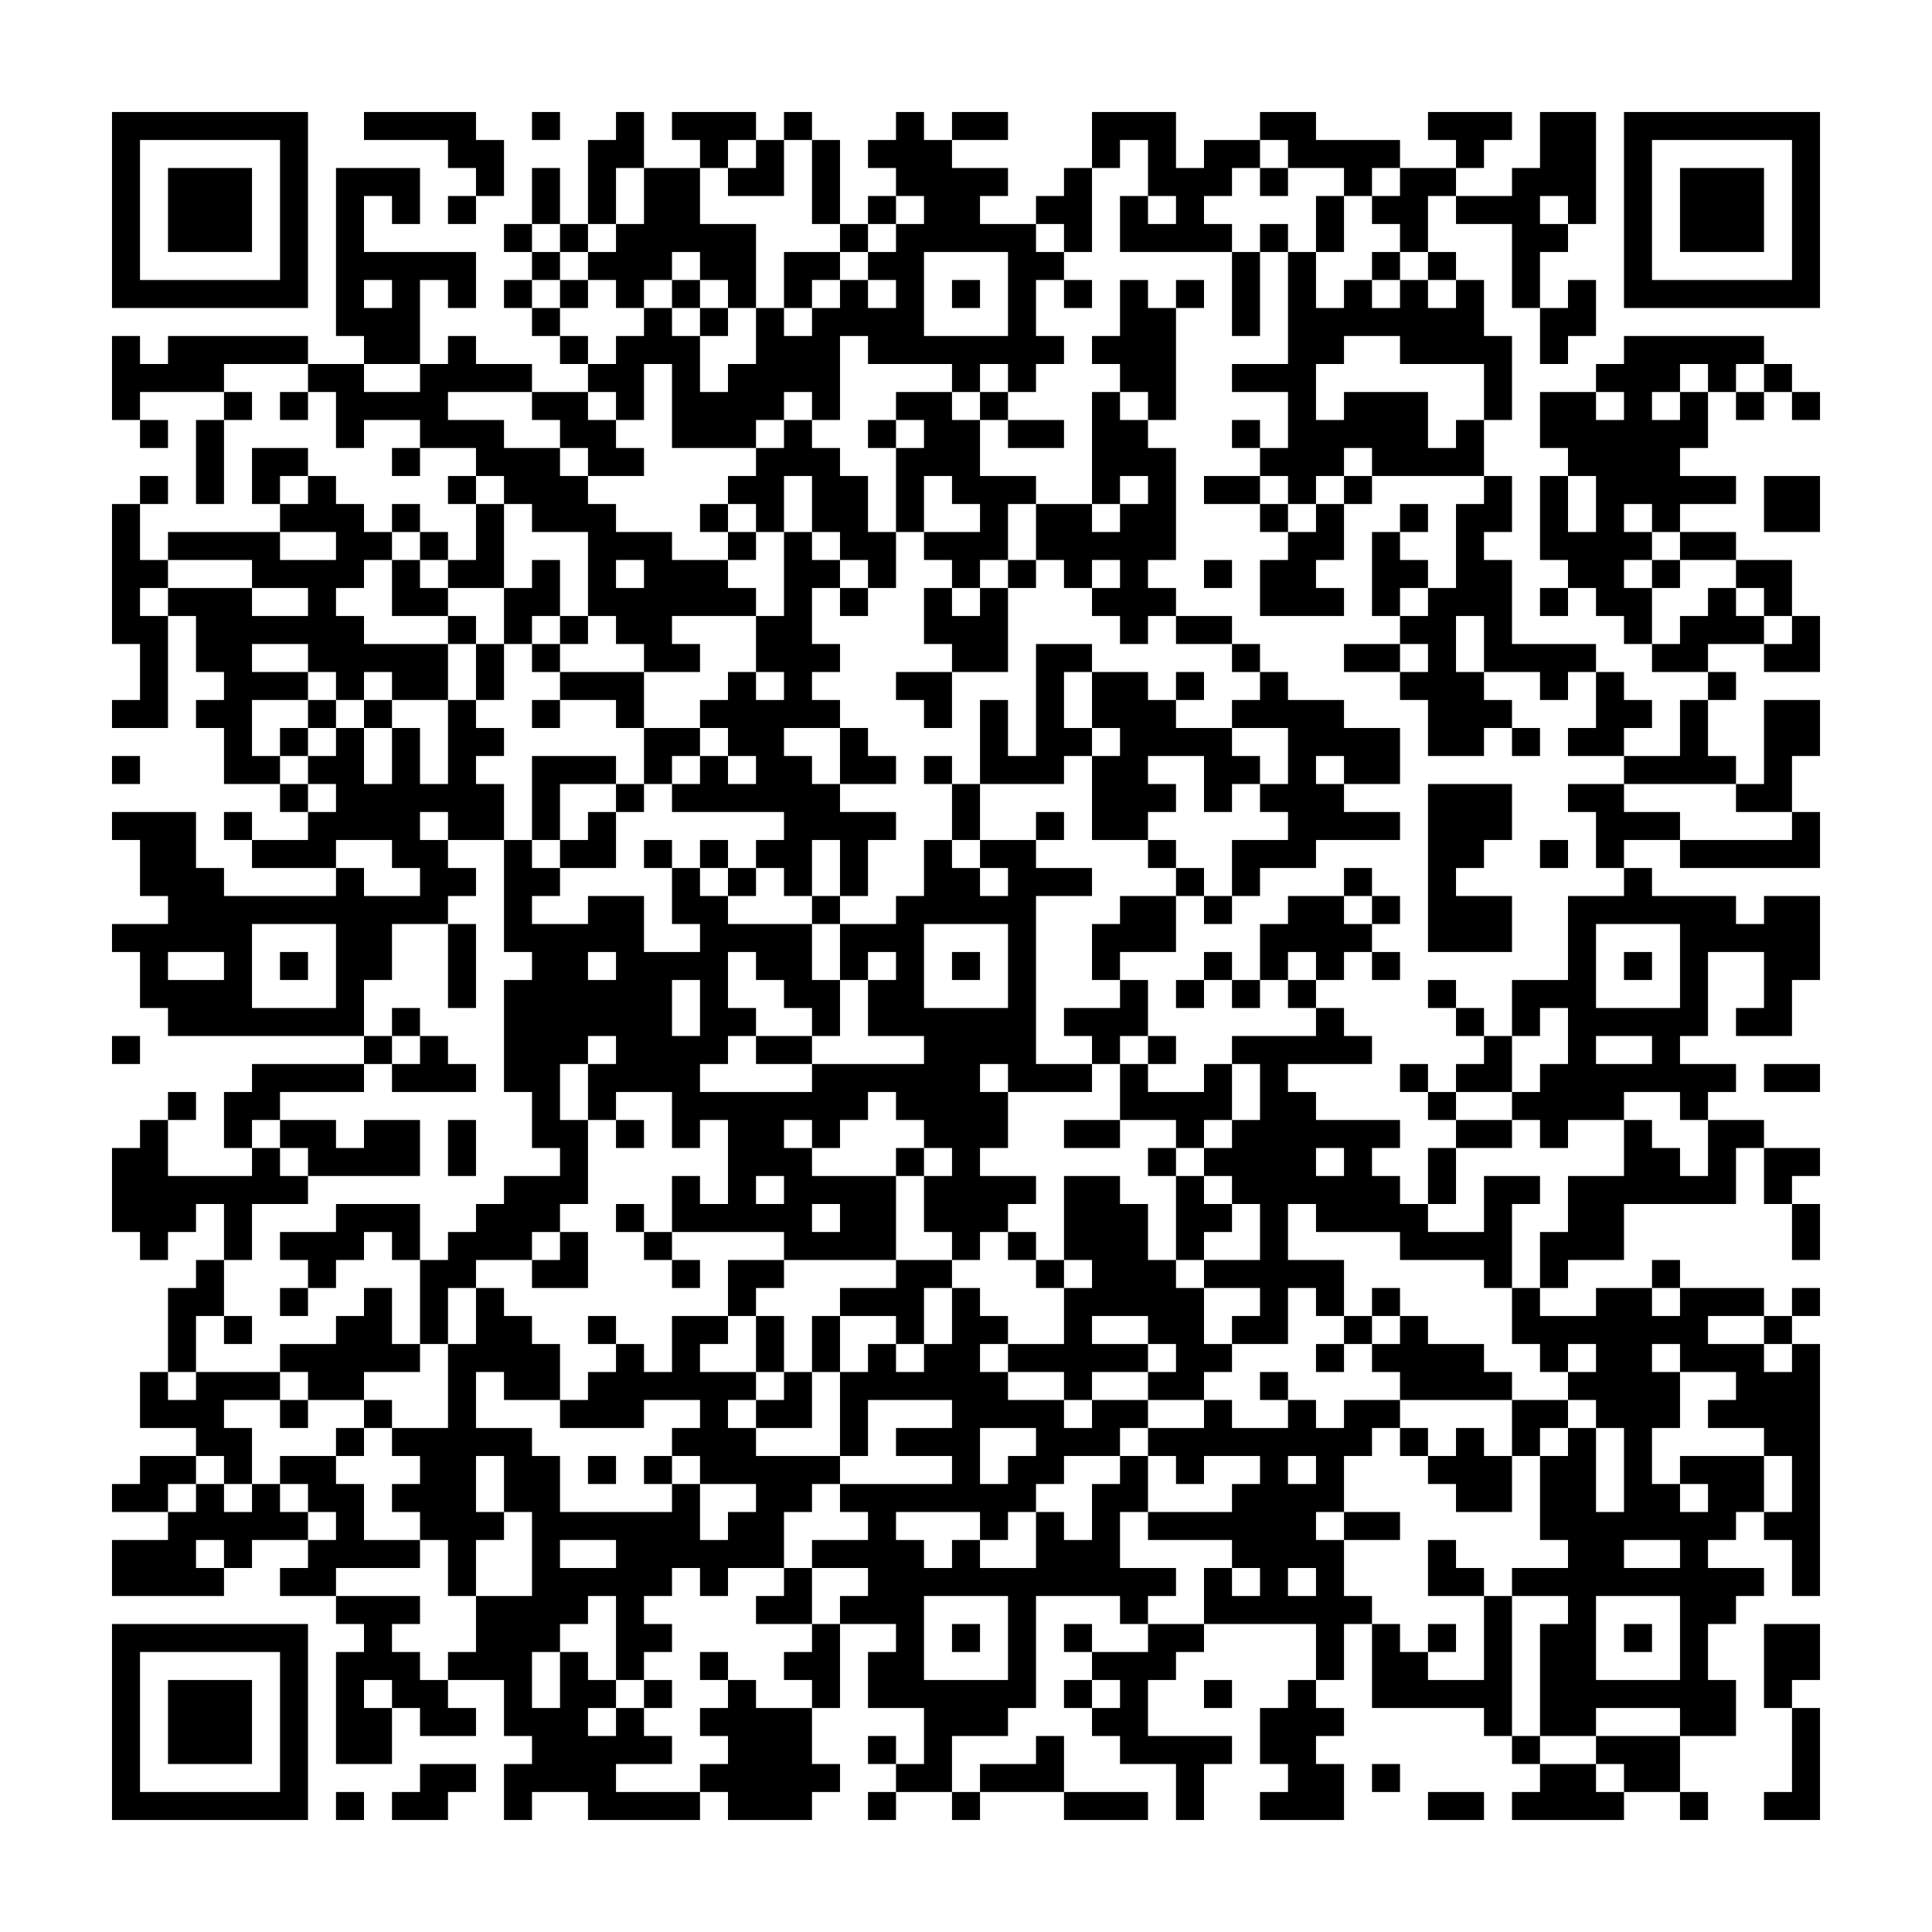
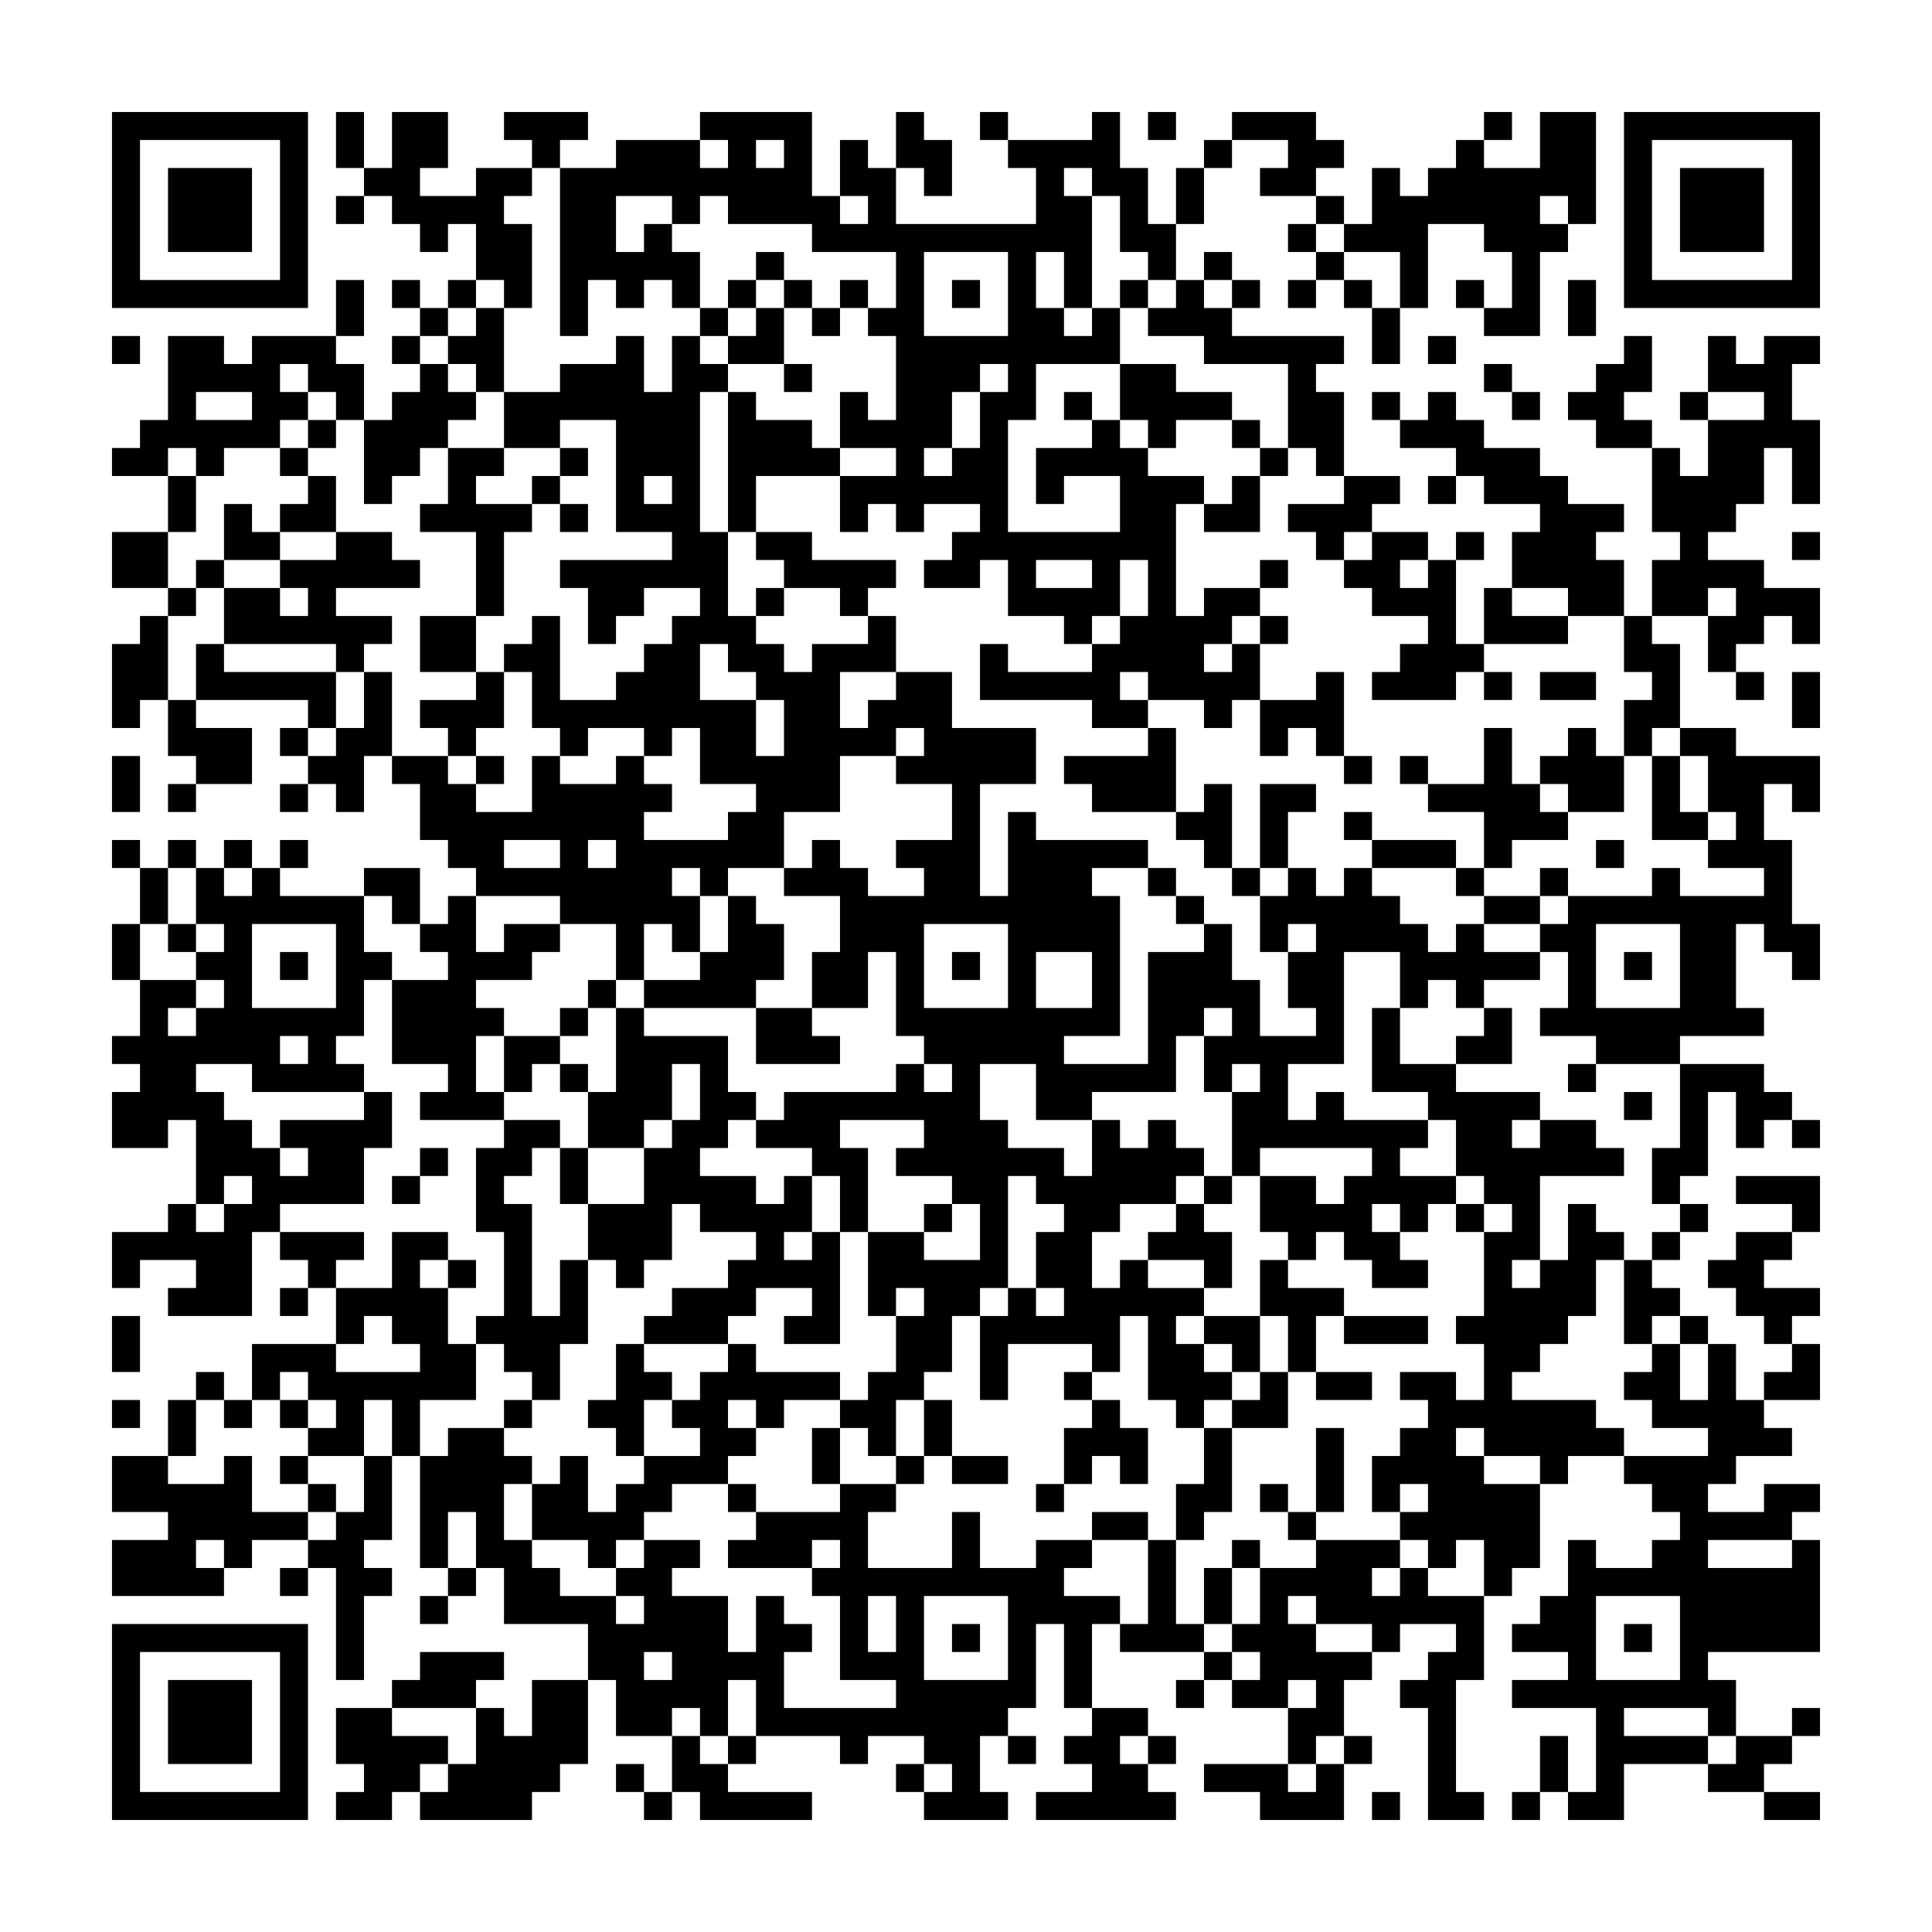
<svg xmlns="http://www.w3.org/2000/svg" viewBox="0 0 69 69">
-   <path d="M4 4h7v7h-7zM13 4h4v1h1v2h-1v-1h-1v-1h-3zM19 4h1v1h-1zM22 4h1v2h-1v2h-1v-3h1zM24 4h3v1h-1v1h-1v-1h-1zM28 4h1v1h-1zM32 4h1v1h1v1h2v1h-1v1h2v1h1v1h-1v2h1v1h-1v1h-1v-1h-1v1h-1v-1h-3v-1h-1v3h-1v-1h-1v1h-1v1h-3v-3h-1v2h-1v-1h-1v-1h1v-1h1v-1h1v1h1v2h1v-1h1v-2h1v1h1v-1h1v-1h1v1h1v-1h-1v-1h1v-1h1v-1h-1v-1h-1v-1h1zM34 4h2v1h-2zM39 4h3v2h1v-1h2v1h-1v1h-1v1h1v1h-4v-2h1v1h1v-1h-1v-2h-1v1h-1zM45 4h2v1h3v1h-1v1h-1v-1h-2v-1h-1zM51 4h3v1h-1v1h-1v-1h-1zM55 4h2v4h-1v-1h-1v1h1v1h-1v2h-1v-3h-2v-1h2v-1h1zM58 4h7v7h-7zM5 5v5h5v-5zM27 5h1v2h-2v-1h1zM29 5h1v3h-1zM59 5v5h5v-5zM6 6h3v3h-3zM12 6h3v2h-1v-1h-1v2h4v2h-1v-1h-1v3h-2v-1h-1zM19 6h1v2h-1zM23 6h2v2h2v3h-1v-1h-1v-1h-1v1h-1v1h-1v-1h-1v-1h1v-1h1zM38 6h1v3h-1v-1h-1v-1h1zM45 6h1v1h-1zM50 6h2v1h-1v2h-1v-1h-1v-1h1zM60 6h3v3h-3zM16 7h1v1h-1zM31 7h1v1h-1zM47 7h1v2h-1zM18 8h1v1h-1zM20 8h1v1h-1zM30 8h1v1h-1zM45 8h1v1h-1zM19 9h1v1h-1zM28 9h2v1h-1v1h-1zM33 9v3h3v-3zM44 9h1v3h-1zM46 9h1v2h1v-1h1v1h1v-1h1v1h1v-1h1v2h1v3h-1v-2h-3v-1h-2v1h-1v2h1v-1h3v2h1v-1h1v2h-4v-1h-1v1h-1v1h-1v-1h-1v-1h1v-2h-2v-1h2zM49 9h1v1h-1zM51 9h1v1h-1zM13 10v1h1v-1zM18 10h1v1h-1zM20 10h1v1h-1zM24 10h1v1h-1zM34 10h1v1h-1zM38 10h1v1h-1zM40 10h1v1h1v4h-1v-1h-1v-1h-1v-1h1zM42 10h1v1h-1zM56 10h1v2h-1v1h-1v-2h1zM19 11h1v1h-1zM25 11h1v1h-1zM4 12h1v1h1v-1h5v1h-3v1h-3v1h-1zM16 12h1v1h2v1h-3v1h2v1h2v1h1v1h1v1h2v1h2v1h1v1h-3v1h1v1h-2v-1h-1v-1h-1v-3h-2v-1h-1v-1h-1v-1h-2v-1h-2v1h-1v-2h-1v-1h2v1h2v-1h1zM20 12h1v1h-1zM58 12h5v1h-1v1h-1v-1h-1v1h-1v1h1v-1h1v2h-1v1h2v1h-2v1h-1v-1h-1v1h1v1h-1v1h1v2h-1v-1h-1v-1h-1v-1h-1v-3h1v2h1v-2h-1v-1h-1v-2h2v1h1v-1h-1v-1h1zM63 13h1v1h-1zM8 14h1v1h-1zM10 14h1v1h-1zM19 14h2v1h1v1h1v1h-2v-1h-1v-1h-1zM32 14h2v1h1v2h2v1h-1v2h-1v1h-1v-1h-1v-1h2v-1h-1v-1h-1v2h-1v-3h1v-1h-1zM35 14h1v1h-1zM39 14h1v1h1v1h1v4h-1v1h1v1h-1v1h-1v-1h-1v-1h1v-1h-1v1h-1v-1h-1v-2h2v1h1v-1h1v-1h-1v1h-1zM62 14h1v1h-1zM64 14h1v1h-1zM5 15h1v1h-1zM7 15h1v3h-1zM28 15h1v1h1v1h1v2h1v2h-1v-1h-1v-1h-1v-2h-1v2h-1v-1h-1v-1h1v-1h1zM31 15h1v1h-1zM36 15h2v1h-2zM44 15h1v1h-1zM9 16h2v1h-1v1h-1zM14 16h1v1h-1zM5 17h1v1h-1zM11 17h1v1h1v1h1v1h-1v1h-1v1h1v1h3v2h-2v-1h-1v1h-1v-1h-1v-1h-2v1h2v1h-2v2h1v1h-2v-2h-1v-1h1v-1h-1v-2h-1v-1h3v1h2v-1h-2v-1h-3v-1h4v1h2v-1h-2v-1h1zM16 17h1v1h-1zM43 17h2v1h-2zM48 17h1v1h-1zM53 17h1v2h-1v1h1v3h3v1h-1v1h-1v-1h-2v-2h-1v2h1v1h1v1h-1v1h-2v-2h-1v-1h1v-1h-1v-1h1v-1h1v-3h1zM63 17h2v2h-2zM4 18h1v2h1v1h-1v1h1v4h-2v-1h1v-2h-1zM14 18h1v1h-1zM17 18h1v3h-2v-1h1zM25 18h1v1h-1zM45 18h1v1h-1zM47 18h1v2h-1v1h1v1h-3v-2h1v-1h1zM50 18h1v1h-1zM15 19h1v1h-1zM26 19h1v1h-1zM28 19h1v1h1v1h-1v2h1v1h-1v1h1v1h-2v1h1v1h1v1h2v1h-1v2h-1v-2h-1v2h-1v-1h-1v-1h1v-1h-4v-1h1v-1h1v1h1v-1h-1v-1h-1v-1h1v-1h1v1h1v-1h-1v-2h1zM49 19h1v1h1v1h-1v1h-1zM60 19h2v1h-2zM14 20h1v1h1v1h-2zM19 20h1v2h-1v1h-1v-2h1zM22 20v1h1v-1zM36 20h1v1h-1zM43 20h1v1h-1zM59 20h1v1h-1zM62 20h2v2h-1v-1h-1zM30 21h1v1h-1zM33 21h1v1h1v-1h1v3h-2v-1h-1zM55 21h1v1h-1zM61 21h1v1h1v1h-2v1h-2v-1h1v-1h1zM16 22h1v1h-1zM20 22h1v1h-1zM42 22h2v1h-2zM64 22h1v2h-2v-1h1zM17 23h1v2h-1zM19 23h1v1h-1zM37 23h2v1h-1v2h1v1h-1v1h-3v-3h1v2h1zM44 23h1v1h-1zM48 23h2v1h-2zM20 24h3v2h-1v-1h-2zM32 24h2v2h-1v-1h-1zM39 24h2v1h1v1h2v1h1v1h-1v1h-1v-2h-2v1h1v1h-1v1h-2v-3h1v-1h-1zM42 24h1v1h-1zM45 24h1v1h2v1h2v2h-2v-1h-1v1h1v1h2v1h-3v1h-2v1h-1v-2h2v-1h-1v-1h1v-2h-2v-1h1zM57 24h1v1h1v1h-1v1h-2v-1h1zM61 24h1v1h-1zM11 25h1v1h-1zM13 25h1v1h-1zM16 25h1v1h1v1h-1v1h1v2h-2v-1h-1v1h1v1h1v1h-1v1h-2v2h-1v2h-7v-1h-1v-2h-1v-1h2v-1h-1v-2h-1v-1h3v2h1v1h4v-1h1v1h2v-1h-1v-1h-2v1h-3v-1h2v-1h1v-1h-1v-1h1v-1h1v2h1v-2h1v2h1zM19 25h1v1h-1zM60 25h1v2h1v1h-4v-1h2zM63 25h2v2h-1v2h-2v-1h1zM10 26h1v1h-1zM23 26h2v1h-1v1h-1zM30 26h1v1h1v1h-2zM54 26h1v1h-1zM4 27h1v1h-1zM19 27h3v1h-2v2h-1zM33 27h1v1h-1zM10 28h1v1h-1zM22 28h1v1h-1zM34 28h1v2h-1zM51 28h3v2h-1v1h-1v1h2v2h-3zM56 28h2v1h2v1h-2v1h-1v-2h-1zM8 29h1v1h-1zM21 29h1v2h-2v-1h1zM37 29h1v1h-1zM64 29h1v2h-5v-1h4zM18 30h1v1h1v1h-1v1h2v-1h2v2h2v-1h-1v-2h1v1h1v1h3v2h1v2h-1v-1h-1v-1h-1v-1h-1v2h1v1h-1v1h-1v1h4v-1h4v-1h-2v-2h1v-1h-1v1h-1v-2h2v-1h1v-2h1v1h1v1h1v-1h-1v-1h2v1h2v1h-2v6h2v1h-3v-1h-1v1h1v2h-1v1h2v1h-1v1h-1v1h-1v-1h-1v-2h1v-1h-1v-1h-1v-1h-1v1h-1v1h-1v-1h-1v1h1v1h3v3h-4v-1h-4v-2h1v1h1v-3h-1v1h-1v-2h-2v1h-1v-2h1v-1h-1v1h-1v2h1v3h-1v1h-1v1h-2v1h-1v2h-1v-3h1v-1h1v-1h1v-1h2v-1h-1v-2h-1v-4h1v-1h-1zM23 30h1v1h-1zM25 30h1v1h-1zM41 30h1v1h-1zM55 30h1v1h-1zM26 31h1v1h-1zM42 31h1v1h-1zM48 31h1v1h-1zM58 31h1v1h3v1h1v-1h2v3h-1v2h-2v-1h1v-2h-2v3h-1v1h2v1h-1v1h-1v-1h-2v1h-2v1h-1v-1h-1v-1h1v-1h1v-2h-1v1h-1v-2h2v-3h2zM29 32h1v1h-1zM40 32h2v2h-2v1h-1v-2h1zM43 32h1v1h-1zM46 32h2v1h1v1h-1v1h-1v-1h-1v1h-1v-2h1zM49 32h1v1h-1zM9 33v3h3v-3zM16 33h1v3h-1zM33 33v3h3v-3zM57 33v3h3v-3zM6 34v1h2v-1zM10 34h1v1h-1zM21 34v1h1v-1zM34 34h1v1h-1zM43 34h1v1h-1zM49 34h1v1h-1zM58 34h1v1h-1zM24 35v2h1v-2zM40 35h1v2h-1v1h-1v-1h-1v-1h2zM42 35h1v1h-1zM44 35h1v1h-1zM46 35h1v1h-1zM51 35h1v1h-1zM14 36h1v1h-1zM47 36h1v1h1v1h-3v1h1v1h3v1h-1v1h1v1h1v1h2v-2h2v1h-1v3h-1v-1h-3v-1h-3v-1h-1v2h2v2h-1v-1h-1v2h-2v-1h1v-1h-2v-1h2v-2h-1v-1h-1v-1h1v-1h1v-2h-1v-1h3zM52 36h1v1h-1zM4 37h1v1h-1zM13 37h1v1h-1zM15 37h1v1h1v1h-3v-1h1zM27 37h2v1h-2zM41 37h1v1h-1zM53 37h1v2h-2v-1h1zM57 37v1h2v-1zM9 38h4v1h-3v1h-1v1h-1v-2h1zM40 38h1v1h2v-1h1v2h-1v1h-1v-1h-2zM50 38h1v1h-1zM63 38h2v1h-2zM6 39h1v1h-1zM51 39h1v1h-1zM5 40h1v2h3v-1h1v1h1v1h-2v2h-1v-2h-1v1h-1v1h-1v-1h-1v-3h1zM10 40h2v1h1v-1h2v2h-4v-1h-1zM16 40h1v2h-1zM22 40h1v1h-1zM38 40h2v1h-2zM52 40h2v1h-2zM58 40h1v1h1v1h1v-2h2v1h-1v2h-4v2h-2v1h-1v-2h1v-2h2zM32 41h1v1h-1zM41 41h1v1h-1zM47 41v1h1v-1zM51 41h1v2h-1zM63 41h2v1h-1v1h-1zM27 42v1h1v-1zM38 42h2v1h1v2h1v1h1v2h1v1h-1v1h-2v-1h1v-1h-1v-1h-2v1h2v1h-2v1h-1v-1h-2v-1h2v-2h1v-1h-1zM42 42h1v1h1v1h-1v1h-1zM12 43h3v2h-1v-1h-1v1h-1v1h-1v-1h-1v-1h2zM22 43h1v1h-1zM29 43v1h1v-1zM64 43h1v2h-1zM20 44h1v2h-2v-1h1zM23 44h1v1h-1zM36 44h1v1h-1zM7 45h1v2h-1v2h-1v-3h1zM24 45h1v1h-1zM26 45h2v1h-1v1h-1zM32 45h2v1h-1v2h-1v-1h-2v-1h2zM37 45h1v1h-1zM59 45h1v1h-1zM10 46h1v1h-1zM13 46h1v2h1v1h-2v1h-2v-1h-1v-1h2v-1h1zM17 46h1v1h1v1h1v2h-2v-1h-1v2h2v1h1v2h4v-1h1v2h1v-1h1v-1h-2v-1h-1v-1h1v-1h-2v1h-3v-1h1v-1h1v-1h1v1h1v-2h2v1h-1v1h2v1h-1v1h1v1h3v1h-1v1h-1v2h-2v1h-1v-1h-1v1h-1v1h1v1h-1v1h-1v-3h-1v1h-1v1h-1v2h1v-2h1v1h1v1h-1v1h1v-1h1v1h1v1h-2v1h3v1h-4v-1h-2v1h-1v-2h1v-1h-1v-2h-2v-1h1v-2h2v-3h-1v-2h-1v2h1v1h-1v2h-1v-2h-1v-1h-1v-1h1v-1h-1v-1h2v-3h1zM34 46h1v1h1v1h-1v1h1v1h2v1h1v-1h2v1h-1v1h-2v1h-1v1h-1v1h-1v-1h-3v1h1v1h1v-1h1v1h2v-2h1v1h1v-2h1v-1h1v2h-1v2h2v1h-1v1h-1v-1h-3v4h-1v1h-2v2h-2v-1h1v-2h-2v-2h1v-1h-2v-1h1v-1h-2v-1h2v-1h-1v-1h4v-1h-2v-1h2v-1h-3v2h-1v-3h1v-1h1v1h1v-1h1zM49 46h1v1h-1zM54 46h1v1h2v-1h2v1h1v-1h3v1h-2v1h2v1h1v-1h1v9h-1v-2h-1v-1h1v-2h-1v-1h-2v-1h1v-1h-2v-1h-1v1h1v2h-1v2h1v1h1v-1h-1v-1h3v2h-1v1h-1v1h2v1h-1v1h-1v2h1v2h-2v-1h-3v1h-2v-4h1v-1h-2v-1h2v-1h-1v-3h1v-1h1v3h1v-3h-1v-1h-1v-1h1v-1h-1v1h-1v-1h-1zM64 46h1v1h-1zM8 47h1v1h-1zM21 47h1v1h-1zM27 47h1v2h-1zM29 47h1v2h-1zM48 47h1v1h-1zM50 47h1v1h2v1h1v1h-4v-1h-1v-1h1zM63 47h1v1h-1zM47 48h1v1h-1zM5 49h1v1h1v-1h3v1h-2v1h1v2h-1v-1h-1v-1h-2zM28 49h1v2h-2v-1h1zM45 49h1v1h-1zM10 50h1v1h-1zM13 50h1v1h-1zM43 50h1v1h2v-1h1v1h1v-1h2v1h-1v1h-1v2h-1v1h1v2h1v1h-1v2h-1v-2h-4v-2h1v1h1v-1h-1v-1h-3v-1h3v-1h1v-1h-2v1h-1v-1h-1v-1h2zM54 50h2v1h-1v1h-1zM12 51h1v1h-1zM35 51v2h1v-1h1v-1zM50 51h1v1h-1zM52 51h1v1h1v2h-2v-1h-1v-1h1zM5 52h2v1h-1v1h-2v-1h1zM10 52h2v1h1v2h2v1h-3v1h-2v-1h1v-1h1v-1h-1v-1h-1zM21 52h1v1h-1zM23 52h1v1h-1zM46 52v1h1v-1zM7 53h1v1h1v-1h1v1h1v1h-2v1h-1v-1h-1v1h1v1h-4v-2h2v-1h1zM48 54h2v1h-2zM20 55v1h2v-1zM51 55h1v1h1v1h-2zM58 55v1h2v-1zM28 56h1v2h-2v-1h1zM46 56v1h1v-1zM12 57h3v1h-1v1h1v1h1v1h1v1h-2v-1h-1v-1h-1v1h1v2h-2v-4h1v-1h-1zM33 57v3h3v-3zM53 57h1v5h-1v-1h-4v-3h1v1h1v1h2zM57 57v3h3v-3zM4 58h7v7h-7zM29 58h1v3h-1v-1h-1v-1h1zM34 58h1v1h-1zM38 58h1v1h-1zM41 58h2v1h-1v1h-1v2h3v1h-1v2h-1v-2h-2v-1h-1v-1h1v-1h-1v-1h2zM51 58h1v1h-1zM58 58h1v1h-1zM63 58h2v2h-1v1h-1zM5 59v5h5v-5zM25 59h1v1h-1zM6 60h3v3h-3zM23 60h1v1h-1zM26 60h1v1h2v2h1v1h-1v1h-3v-1h-1v-1h1v-1h-1v-1h1zM38 60h1v1h-1zM43 60h1v1h-1zM46 60h1v1h1v1h-1v1h1v2h-3v-1h1v-1h-1v-2h1zM64 61h1v4h-2v-1h1zM31 62h1v1h-1zM37 62h1v2h-3v-1h2zM54 62h1v1h-1zM57 62h3v2h-2v-1h-1zM15 63h2v1h-1v1h-2v-1h1zM49 63h1v1h-1zM55 63h2v1h1v1h-4v-1h1zM12 64h1v1h-1zM31 64h1v1h-1zM34 64h1v1h-1zM38 64h3v1h-3zM51 64h2v1h-2zM60 64h1v1h-1z" />
+   <path d="M4 4h7v7h-7zM12 4h1v2h-1zM14 4h2v2h-1v1h2v-1h2v1h-1v1h1v3h-1v-1h-1v-2h-1v1h-1v-1h-1v-1h-1v-1h1zM18 4h3v1h-1v1h-1v-1h-1zM25 4h4v3h1v1h1v-1h-1v-2h1v1h1v2h5v-2h-1v-1h3v-1h1v2h1v2h1v2h-1v-1h-1v-2h-1v-1h-1v1h1v4h-1v-2h-1v2h1v1h1v-1h1v2h-3v2h-1v4h4v-2h-2v1h-1v-2h2v-1h1v1h1v1h2v1h-1v4h1v-1h2v1h-1v1h-1v1h1v-1h1v2h-1v1h-1v-1h-2v-1h-1v1h1v1h-2v-1h-4v-2h1v1h3v-1h1v-1h1v-2h-1v2h-1v1h-1v-1h-2v-2h-1v1h-2v-1h1v-1h1v-1h-2v1h-1v-1h-1v1h-1v-2h2v-1h-2v-2h1v1h1v-3h-1v-1h1v-2h-3v-1h-3v-1h-1v1h-1v-1h-2v2h1v-1h1v1h1v2h-1v-1h-1v1h-1v-1h-1v2h-1v-6h2v-1h3v1h1v-1h-1zM32 4h1v1h1v2h-1v-1h-1zM35 4h1v1h-1zM41 4h1v1h-1zM44 4h3v1h1v1h-1v1h-2v-1h1v-1h-2zM53 4h1v1h-1zM55 4h2v4h-1v-1h-1v1h1v1h-1v3h-2v-1h1v-2h-1v-1h-2v3h-1v-2h-2v-1h1v-2h1v1h1v-1h1v-1h1v1h2zM58 4h7v7h-7zM5 5v5h5v-5zM27 5v1h1v-1zM43 5h1v1h-1zM59 5v5h5v-5zM6 6h3v3h-3zM42 6h1v2h-1zM60 6h3v3h-3zM12 7h1v1h-1zM47 7h1v1h-1zM46 8h1v1h-1zM27 9h1v1h-1zM33 9v3h3v-3zM43 9h1v1h-1zM47 9h1v1h-1zM12 10h1v2h-1zM14 10h1v1h-1zM16 10h1v1h-1zM26 10h1v1h-1zM28 10h1v1h-1zM30 10h1v1h-1zM34 10h1v1h-1zM40 10h1v1h-1zM42 10h1v1h1v1h4v1h-1v1h1v3h-1v-1h-1v-3h-3v-1h-2v-1h1zM44 10h1v1h-1zM46 10h1v1h-1zM48 10h1v1h-1zM52 10h1v1h-1zM56 10h1v2h-1zM15 11h1v1h-1zM17 11h1v3h-1v-1h-1v-1h1zM25 11h1v1h-1zM27 11h1v2h-2v-1h1zM29 11h1v1h-1zM49 11h1v2h-1zM4 12h1v1h-1zM6 12h2v1h1v-1h3v1h1v2h-1v-1h-1v-1h-1v1h1v1h-1v1h-2v1h-1v-1h-1v1h-2v-1h1v-1h1zM14 12h1v1h-1zM22 12h1v2h1v-2h1v1h1v1h-1v5h1v3h1v1h1v1h1v-1h2v-1h1v2h-2v2h1v-1h1v-1h2v2h3v2h-2v4h1v-3h1v1h4v1h-2v1h1v5h-2v1h3v-4h2v-1h1v2h1v2h2v-1h-1v-2h1v-1h-1v1h-1v-2h1v-1h1v1h1v-1h1v1h1v1h1v1h1v-1h1v1h2v1h-2v1h-1v-1h-1v1h-1v-2h-2v4h-2v2h1v-1h1v1h3v1h-1v1h2v1h-1v1h-1v-1h-1v1h1v1h1v1h-2v-1h-1v-1h-1v1h-1v-1h-1v-2h2v1h1v-1h1v-1h-4v1h-1v-3h1v-1h-1v1h-1v-2h1v-1h-1v1h-1v2h-3v1h-2v-2h-2v2h1v1h2v1h1v-2h1v1h1v-1h1v1h1v1h-1v1h-2v1h-1v2h1v-1h1v1h2v1h-1v1h1v1h1v1h-1v1h-1v-1h-1v-3h-1v2h-1v-1h-3v2h-1v-3h1v-1h1v1h1v-1h-1v-2h1v-1h-1v-1h-1v4h-1v1h-1v2h-1v1h-1v2h-1v-1h-1v-1h1v-1h1v-2h1v-1h-1v1h-1v-3h2v1h2v-2h-1v-1h-2v-1h1v-1h-3v1h1v3h-1v-2h-1v-1h-2v-1h1v-1h4v-1h1v1h1v-1h-1v-1h-1v-3h-1v2h-2v-2h1v-2h-2v-1h1v-1h1v1h1v1h2v-1h-1v-1h2v-2h-2v-1h1v-1h-1v1h-2v2h-2v2h-2v1h-1v-1h-1v1h1v2h-1v-1h-1v2h-1v-2h-2v-1h-3v-1h-1v-1h-1v-2h-1v-1h2v1h1v1h2v-2h1v1h2v-1h1v1h1v1h-1v1h3v-1h1v-1h-2v-2h-1v1h-1v-1h-2v1h-1v-1h-1v-2h-1v-1h1v-1h1v3h2v-1h1v-1h1v-1h1v-1h-2v1h-1v1h-1v-2h-1v-1h4v-1h-2v-4h-2v1h-2v-2h2v-1h2zM51 12h1v1h-1zM58 12h1v2h-1v1h1v1h-2v-1h-1v-1h1v-1h1zM61 12h1v1h1v-1h2v1h-1v2h1v3h-1v-2h-1v2h-1v1h-1v1h2v1h2v2h-1v-1h-1v1h-1v1h-1v-2h1v-1h-1v1h-2v-2h1v-1h-1v-3h1v1h1v-2h2v-1h-2zM15 13h1v1h1v1h-1v1h-1v1h-1v1h-1v-3h1v-1h1zM28 13h1v1h-1zM35 13v1h-1v2h-1v1h1v-1h1v-2h1v-1zM40 13h2v1h2v1h-2v1h-1v-1h-1zM53 13h1v1h-1zM7 14v1h2v-1zM26 14h1v1h2v1h1v1h-3v2h-1zM38 14h1v1h-1zM49 14h1v1h-1zM51 14h1v1h1v1h2v1h1v1h2v1h-1v1h1v2h-2v-1h-2v-2h1v-1h-2v-1h-1v-1h-2v-1h1zM54 14h1v1h-1zM60 14h1v1h-1zM11 15h1v1h-1zM44 15h1v1h-1zM10 16h1v1h-1zM16 16h2v1h-1v1h2v1h-1v3h-1v-3h-2v-1h1zM20 16h1v1h-1zM45 16h1v1h-1zM6 17h1v2h-1zM11 17h1v2h-2v-1h1zM19 17h1v1h-1zM23 17v1h1v-1zM44 17h1v2h-2v-1h1zM48 17h2v1h-1v1h-1v1h-1v-1h-1v-1h2zM51 17h1v1h-1zM8 18h1v1h1v1h-2zM20 18h1v1h-1zM4 19h2v2h-2zM12 19h2v1h1v1h-3v1h2v1h-1v1h-1v-1h-4v-2h2v1h1v-1h-1v-1h2zM27 19h2v1h3v1h-1v1h-1v-1h-2v-1h-1zM49 19h2v1h-1v1h1v-1h1v3h1v1h-1v1h-3v-1h1v-1h1v-1h-2v-1h-1v-1h1zM52 19h1v1h-1zM64 19h1v1h-1zM7 20h1v1h-1zM37 20v1h2v-1zM45 20h1v1h-1zM6 21h1v1h-1zM27 21h1v1h-1zM53 21h1v1h2v1h-3zM5 22h1v3h-1v1h-1v-3h1zM15 22h2v2h-2zM45 22h1v1h-1zM58 22h1v1h1v3h-1v1h-1v-2h1v-1h-1zM7 23h1v1h4v2h-1v-1h-4zM25 23v2h2v2h1v-2h-1v-1h-1v-1zM13 24h1v3h-1v2h-1v-1h-1v-1h1v-1h1zM17 24h1v2h-1v1h-1v-1h-1v-1h2zM47 24h1v3h-1v-1h-1v1h-1v-2h2zM53 24h1v1h-1zM55 24h2v1h-2zM62 24h1v1h-1zM64 24h1v2h-1zM6 25h1v1h2v2h-2v-1h-1zM10 26h1v1h-1zM41 26h1v3h-3v-1h-1v-1h3zM53 26h1v2h1v1h1v1h-2v1h-1v-2h-2v-1h2zM56 26h1v1h1v2h-2v-1h-1v-1h1zM60 26h2v1h3v2h-1v-1h-1v2h1v3h1v2h-1v-1h-1v-1h-1v3h1v1h-3v1h-3v-1h-2v-1h1v-2h-1v-1h1v-1h3v-1h1v1h3v-1h-2v-1h1v-1h-1v-2h-1zM4 27h1v2h-1zM17 27h1v1h-1zM48 27h1v1h-1zM50 27h1v1h-1zM59 27h1v2h1v1h-2zM6 28h1v1h-1zM10 28h1v1h-1zM43 28h1v3h-1v-1h-1v-1h1zM45 28h2v1h-1v2h-1zM48 29h1v1h-1zM4 30h1v1h-1zM6 30h1v1h-1zM8 30h1v1h-1zM10 30h1v1h-1zM18 30v1h2v-1zM21 30v1h1v-1zM49 30h3v1h-3zM57 30h1v1h-1zM5 31h1v2h-1zM7 31h1v1h1v-1h1v1h3v2h1v1h-1v2h-1v1h1v1h-4v-1h-2v1h1v1h1v1h1v1h1v-1h-1v-1h3v-1h1v2h-1v2h-3v1h-1v3h-3v-1h1v-1h-2v1h-1v-2h2v-1h1v1h1v-1h1v-1h-1v1h-1v-3h-1v1h-2v-2h1v-1h-1v-1h1v-2h2v1h-1v1h1v-1h1v-1h-1v-1h1v-1h-1zM13 31h2v2h-1v-1h-1zM41 31h1v1h-1zM44 31h1v1h-1zM52 31h1v1h-1zM55 31h1v1h-1zM16 32h1v2h1v-1h2v1h-1v1h-2v1h1v1h-1v2h1v1h-3v-1h1v-1h-2v-3h2v-1h-1v-1h1zM26 32h1v1h1v2h-1v1h-4v-1h2v-1h1zM42 32h1v1h-1zM53 32h2v1h-2zM4 33h1v2h-1zM6 33h1v1h-1zM9 33v3h3v-3zM33 33v3h3v-3zM57 33v3h3v-3zM10 34h1v1h-1zM34 34h1v1h-1zM37 34v2h2v-2zM58 34h1v1h-1zM21 35h1v1h-1zM20 36h1v1h-1zM22 36h1v1h3v2h1v1h-1v1h-1v1h2v1h1v-1h1v2h-1v1h1v-1h1v4h-2v-1h1v-1h-2v1h-1v1h-3v-1h1v-1h2v-1h1v-1h-2v-1h-1v2h-1v1h-1v-1h-1v-2h2v-2h1v-1h1v-2h-1v2h-1v1h-2v-2h1zM27 36h2v1h1v1h-3zM49 36h1v2h2v1h3v1h-1v1h1v-1h2v1h1v1h-3v3h-1v1h1v-1h1v-2h1v1h1v1h-1v2h-1v1h-1v1h-1v1h3v1h1v1h-2v1h-1v-1h-2v-1h-1v1h1v1h2v3h-1v1h-1v-2h-1v1h-1v-1h-1v-1h1v-1h-1v1h-1v-2h1v-1h1v-1h-1v-1h2v1h1v-2h-1v-1h1v-3h1v-1h-1v-1h-1v-2h-1v-1h-2zM53 36h1v2h-2v-1h1zM10 37v1h1v-1zM18 37h2v1h-1v1h-1zM20 38h1v1h-1zM56 38h1v1h-1zM60 38h3v1h1v1h-1v1h-1v-2h-1v3h-1v1h-1v-2h1zM58 39h1v1h-1zM18 40h2v1h-1v1h-1v1h1v4h1v-2h1v3h-1v2h-1v-1h-1v-1h-1v-1h1v-3h-1v-3h1zM64 40h1v1h-1zM15 41h1v1h-1zM20 41h1v2h-1zM14 42h1v1h-1zM43 42h1v1h-1zM62 42h3v2h-1v-1h-2zM33 43h1v1h-1zM42 43h1v1h1v2h-1v-1h-2v-1h1zM52 43h1v1h-1zM60 43h1v1h-1zM10 44h3v1h-1v1h-1v-1h-1zM14 44h2v1h-1v1h1v2h1v2h-2v2h-1v-2h-1v2h-2v-1h1v-1h-1v-1h-1v1h-1v-2h3v1h3v-1h-1v-1h-1v1h-1v-2h2zM59 44h1v1h-1zM62 44h2v1h-1v1h2v1h-1v1h-1v-1h-1v-1h-1v-1h1zM16 45h1v1h-1zM45 45h1v1h2v1h-1v2h-1v-2h-1zM58 45h1v1h1v1h-1v1h-1zM10 46h1v1h-1zM4 47h1v2h-1zM43 47h2v2h-1v-1h-1zM48 47h3v1h-3zM60 47h1v1h-1zM22 48h1v1h1v1h-1v2h-1v-1h-1v-1h1zM26 48h1v1h3v1h-2v1h-1v-1h-1v1h1v1h-1v1h-2v1h-1v1h-1v1h-1v-1h-2v-2h1v-1h1v2h1v-1h1v-1h2v-1h-1v-1h1v-1h1zM59 48h1v2h1v-2h1v2h1v1h1v1h-2v1h-1v1h2v-1h2v1h-1v1h-3v1h3v-1h1v4h-4v1h1v2h-1v-1h-3v1h3v1h-3v2h-2v-1h1v-3h-3v-1h2v-1h-2v-1h1v-1h1v-2h1v1h2v-1h1v-1h-1v-1h-1v-1h3v-1h-2v-1h-1v-1h1zM64 48h1v2h-2v-1h1zM7 49h1v1h-1zM38 49h1v1h-1zM45 49h1v2h-2v-1h1zM47 49h2v1h-2zM4 50h1v1h-1zM6 50h1v2h-1zM8 50h1v1h-1zM10 50h1v1h-1zM18 50h1v1h-1zM33 50h1v2h-1zM39 50h1v1h1v2h-1v-1h-1v1h-1v-2h1zM16 51h2v1h1v1h-1v2h1v1h1v1h2v1h1v-1h-1v-1h1v-1h2v1h-1v1h2v2h1v-2h1v1h1v1h-1v2h4v-1h-2v-3h-1v-1h1v-1h-1v1h-3v-1h1v-1h3v-1h2v1h-1v2h3v-2h1v2h2v-1h2v1h-1v1h2v1h-1v3h-1v-3h-1v3h-1v1h-1v2h1v1h-3v-1h1v-1h-1v-1h-2v1h-1v-1h-3v-2h-1v2h-1v-1h-1v1h-2v-2h-1v-2h-3v-2h-1v-2h-1v2h-1v-4h1zM29 51h1v2h-1zM43 51h1v3h-1v1h-1v-2h1zM47 51h1v3h-1zM4 52h2v1h2v-1h1v2h2v1h-2v1h-1v-1h-1v1h1v1h-4v-2h2v-1h-2zM10 52h1v1h-1zM13 52h1v3h-1v1h1v1h-1v3h-1v-4h-1v-1h1v-1h1zM32 52h1v1h-1zM34 52h2v1h-2zM11 53h1v1h-1zM26 53h1v1h-1zM37 53h1v1h-1zM45 53h1v1h-1zM39 54h2v1h-2zM46 54h1v1h-1zM41 55h1v3h1v1h-3v-1h1zM44 55h1v1h-1zM47 55h3v1h-1v1h1v-1h1v1h2v3h-1v4h1v1h-2v-4h-1v-1h1v-1h1v-1h-2v1h-1v-1h-2v-1h-1v1h1v1h2v1h-1v2h-1v1h-1v-2h1v-1h-1v1h-2v-1h1v-1h-1v-1h1v-2h2zM10 56h1v1h-1zM16 56h1v1h-1zM43 56h1v2h-1zM15 57h1v1h-1zM31 57v2h1v-2zM33 57v3h3v-3zM57 57v3h3v-3zM4 58h7v7h-7zM34 58h1v1h-1zM58 58h1v1h-1zM5 59v5h5v-5zM15 59h3v1h-1v1h-3v-1h1zM23 59v1h1v-1zM43 59h1v1h-1zM6 60h3v3h-3zM19 60h2v3h-1v1h-1v1h-4v-1h1v-1h1v-2h1v1h1zM42 60h1v1h-1zM12 61h2v1h2v1h-1v1h-1v1h-2v-1h1v-1h-1zM39 61h2v1h-1v1h1v1h1v1h-5v-1h2v-1h-1v-1h1zM64 61h1v1h-1zM24 62h1v1h1v1h3v1h-4v-1h-1zM26 62h1v1h-1zM36 62h1v1h-1zM41 62h1v1h-1zM48 62h1v1h-1zM55 62h1v2h-1zM62 62h2v1h-1v1h-2v-1h1zM22 63h1v1h-1zM32 63h1v1h-1zM43 63h3v1h1v-1h1v2h-3v-1h-2zM23 64h1v1h-1zM49 64h1v1h-1zM54 64h1v1h-1zM63 64h2v1h-2z" />
</svg>
